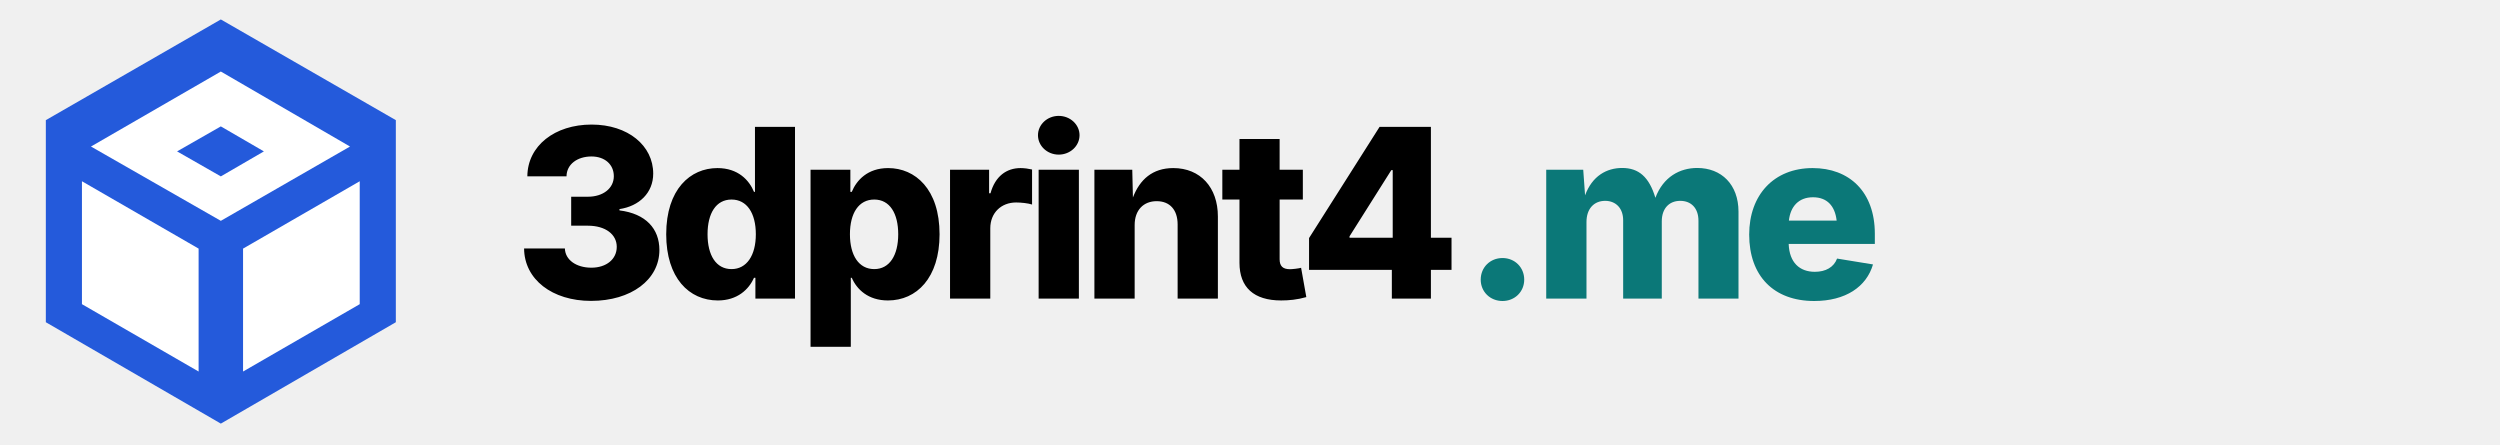
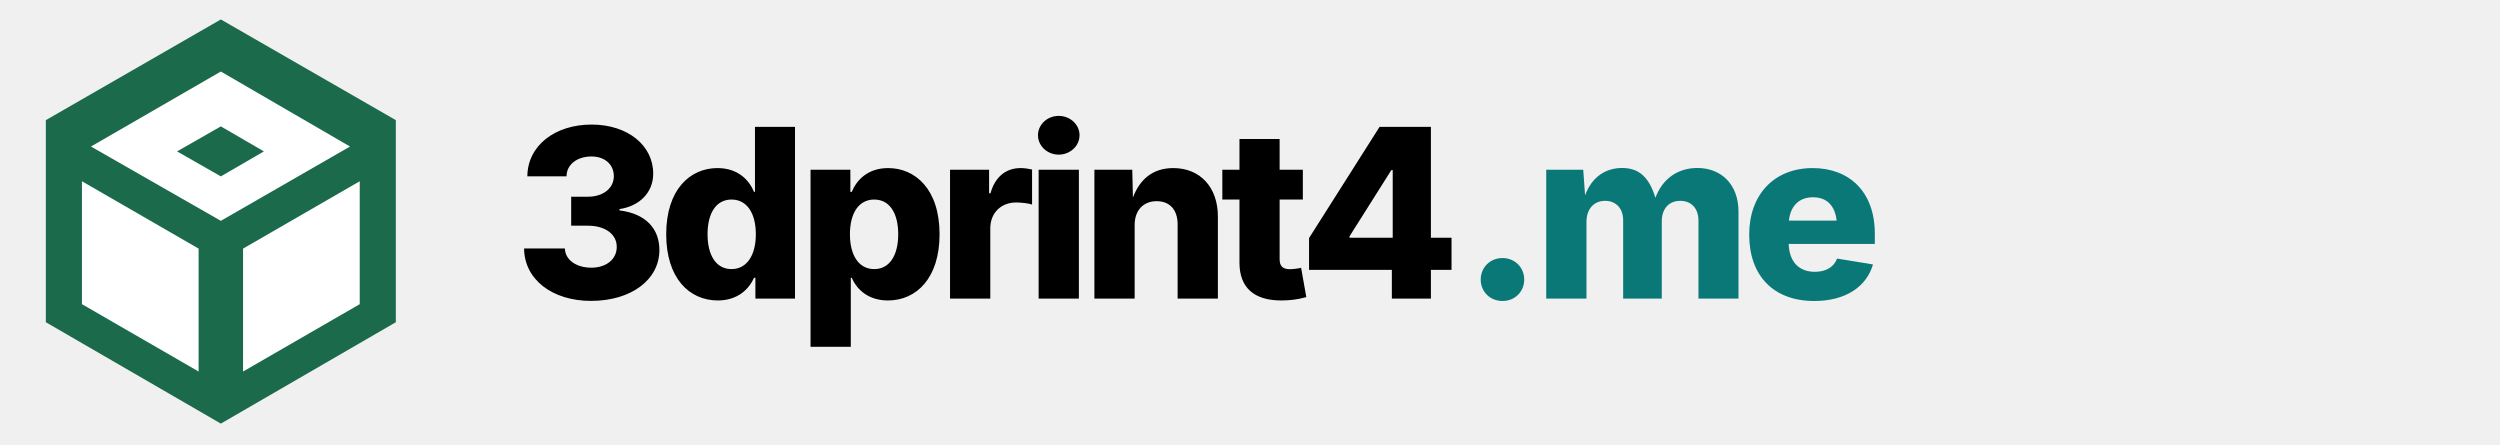
<svg xmlns="http://www.w3.org/2000/svg" viewBox="0 0 360 64" role="img" aria-labelledby="title desc">
  <g transform="translate(0)">
-     <path fill="#245adb" d="M31.8 2.8 57 17.3v29.1L31.8 61 6.6 46.4V17.3L31.8 2.8Z" />
+     <path fill="#1b6a4c" d="M31.8 2.8 57 17.3v29.1L31.8 61 6.6 46.4V17.3L31.8 2.8Z" />
    <path fill="#fff" d="m31.8 10.3 18.6 10.8-18.6 10.7-18.7-10.7 18.7-10.8Zm-20 15.8 16.8 9.7v17.7l-16.8-9.7V26.1Zm23.2 9.7 16.8-9.7v17.7L35 53.5V35.8Z" />
-     <path fill="#245adb" d="m31.8 18.2 6.2 3.6-6.2 3.6-6.3-3.6 6.3-3.6Z" />
+     <path fill="#1b6a4c" d="m31.8 18.2 6.2 3.6-6.2 3.6-6.3-3.6 6.3-3.6Z" />
  </g>
  <text x="74" y="43" fill="currentColor" font-family="Inter,system-ui,sans-serif" font-size="34" font-weight="800" letter-spacing="-1.6">3dprint4<tspan fill="#0b7878">.me</tspan>
  </text>
</svg>
